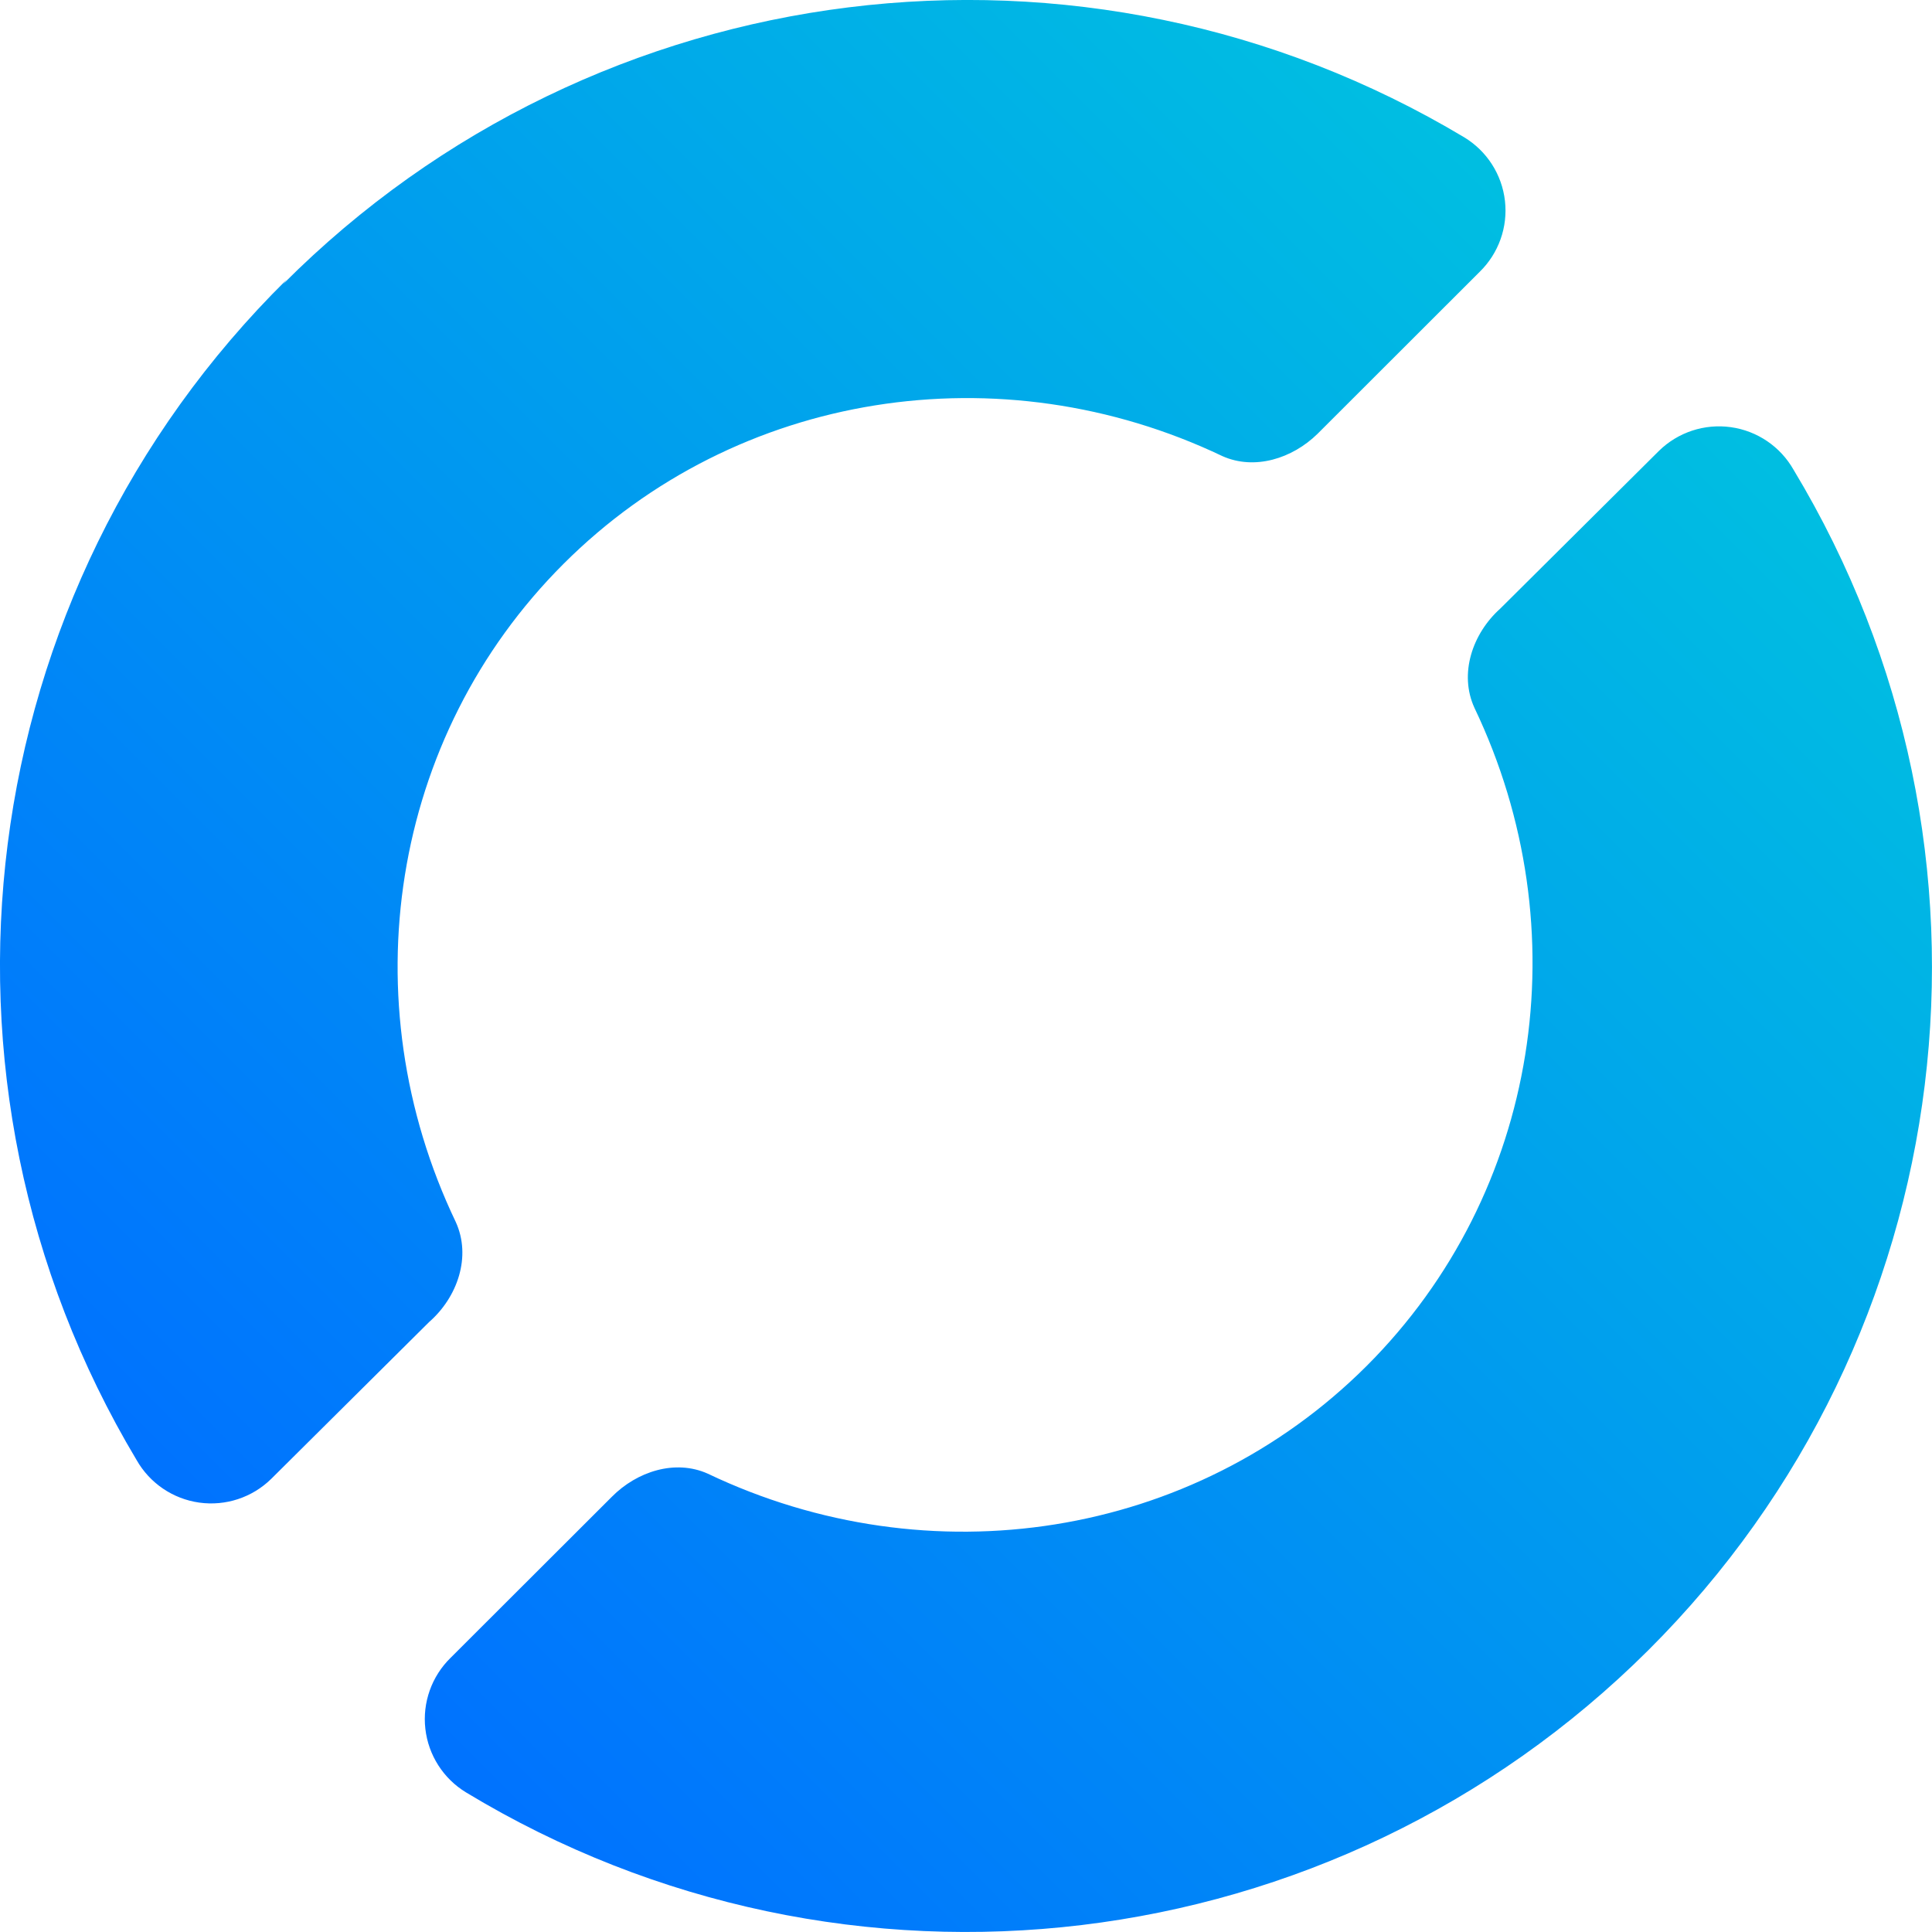
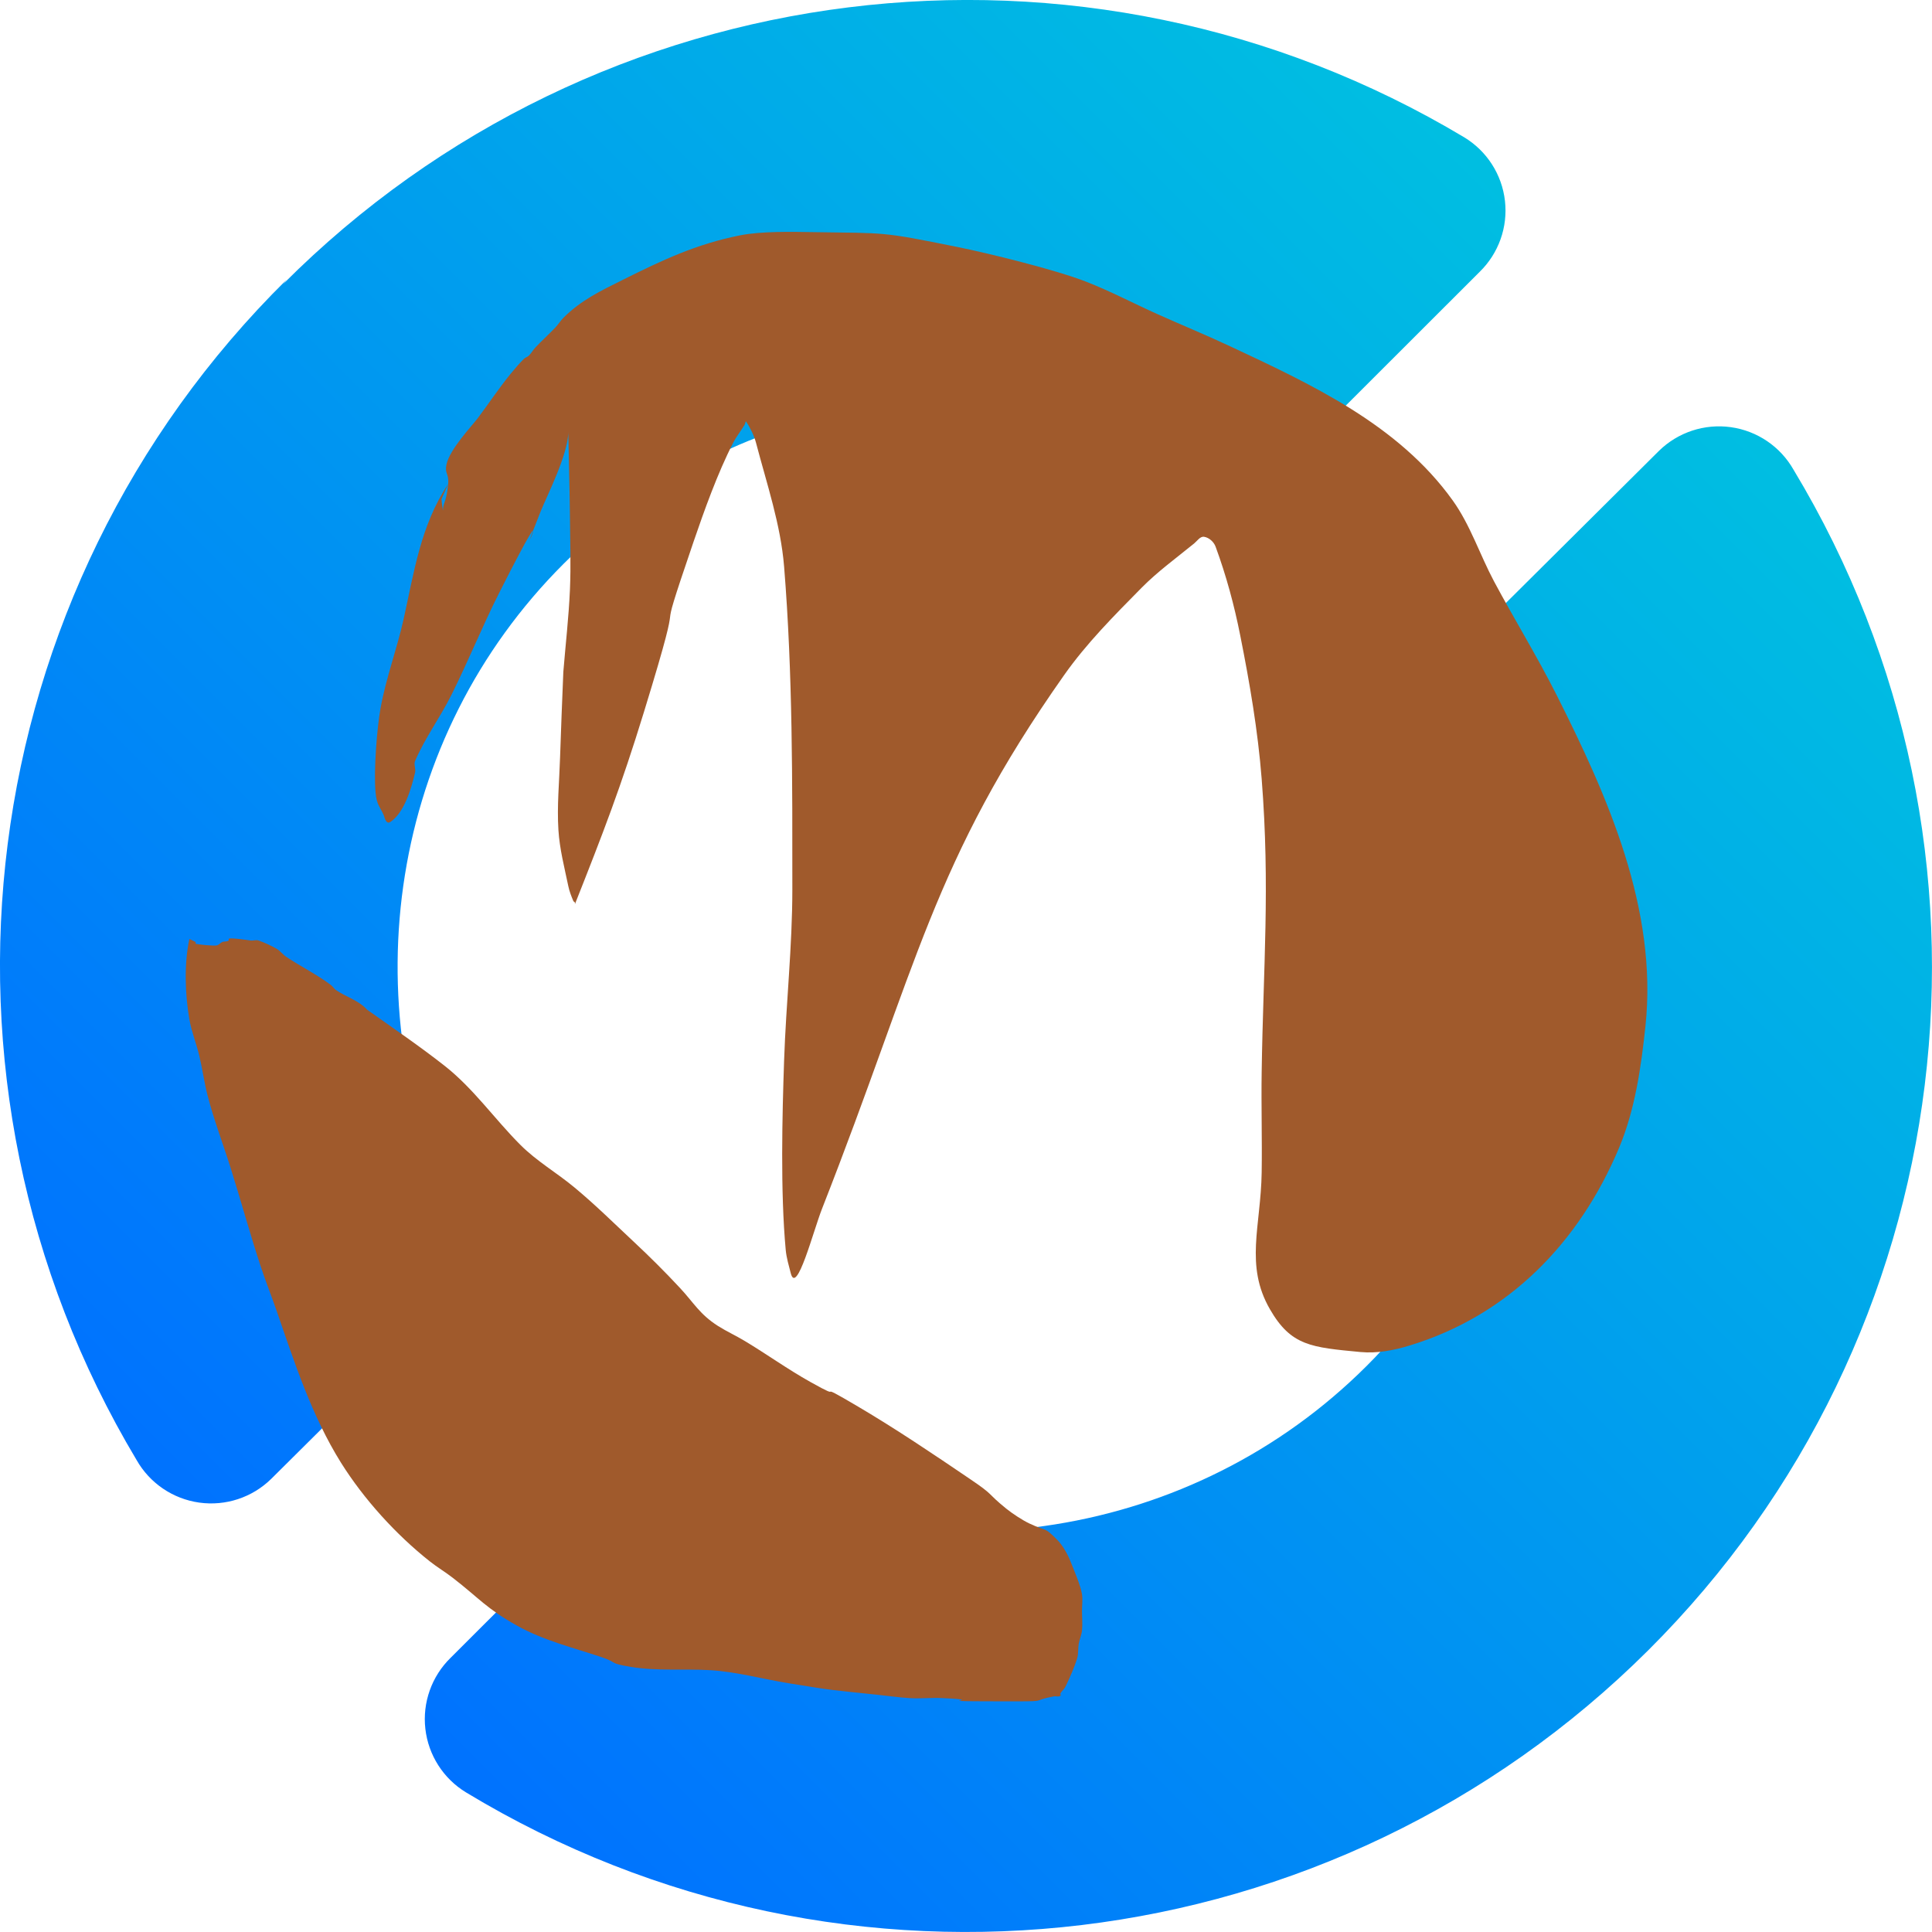
- <svg xmlns="http://www.w3.org/2000/svg" xmlns:xlink="http://www.w3.org/1999/xlink" xml:space="preserve" viewBox="66.993 897.484 26 26">
+ <svg xmlns="http://www.w3.org/2000/svg" xmlns:xlink="http://www.w3.org/1999/xlink" xml:space="preserve" viewBox="66.993 897.484 26 26" version="1.1" id="svg2">
  <linearGradient id="a" x1=".148" x2=".845" y1=".851" y2=".154" gradientTransform="matrix(26.301 0 0 26.331 90.674 911.757)" gradientUnits="userSpaceOnUse">
-     <stop offset="0" stop-color="#0071ff" />
-     <stop offset="1" stop-color="#00bfe1" />
+     <stop offset="0" stop-color="#0071ff" id="stop1" />
+     <stop offset="1" stop-color="#00bfe1" id="stop2" />
  </linearGradient>
-   <defs>
+   <defs id="defs2">
    <linearGradient xlink:href="#a" id="b" x1=".148" x2=".845" y1=".851" y2=".154" gradientTransform="matrix(26.00048 0 0 25.99935 66.993 897.485)" gradientUnits="userSpaceOnUse" />
  </defs>
-   <path fill="url(#b)" d="m89.318 903.552-2.135 2.122c-.376.337-.558.879-.347 1.337 1.422 2.976.882 6.524-1.452 8.856-2.335 2.331-5.887 2.87-8.866 1.449-.439-.197-.954-.03-1.292.312l-2.17 2.167a1.154 1.154 0 0 0 .208 1.81 13.005 13.005 0 0 0 15.91-1.912 12.97 12.97 0 0 0 1.956-15.887 1.154 1.154 0 0 0-1.812-.254zm-18.467-2.305a12.969 12.969 0 0 0-2.02 15.885 1.154 1.154 0 0 0 1.812.254l2.124-2.11c.385-.336.572-.884.359-1.348-1.423-2.976-.884-6.524 1.451-8.856 2.334-2.332 5.887-2.871 8.866-1.45.434.194.942.033 1.281-.3l2.182-2.18a1.152 1.152 0 0 0-.208-1.81 13.009 13.009 0 0 0-15.893 1.973z" />
+   <path fill="url(#b)" d="m89.318 903.552-2.135 2.122c-.376.337-.558.879-.347 1.337 1.422 2.976.882 6.524-1.452 8.856-2.335 2.331-5.887 2.87-8.866 1.449-.439-.197-.954-.03-1.292.312l-2.17 2.167a1.154 1.154 0 0 0 .208 1.81 13.005 13.005 0 0 0 15.91-1.912 12.97 12.97 0 0 0 1.956-15.887 1.154 1.154 0 0 0-1.812-.254zm-18.467-2.305a12.969 12.969 0 0 0-2.02 15.885 1.154 1.154 0 0 0 1.812.254l2.124-2.11c.385-.336.572-.884.359-1.348-1.423-2.976-.884-6.524 1.451-8.856 2.334-2.332 5.887-2.871 8.866-1.45.434.194.942.033 1.281-.3l2.182-2.18a1.152 1.152 0 0 0-.208-1.81 13.009 13.009 0 0 0-15.893 1.973z" id="path2" />
+   <path style="fill:#a05a2c" d="m 73.022,904.001 c -0.369,0.555 -0.457,1.185 -0.598,1.818 -0.09,0.402 -0.237,0.791 -0.31,1.197 -0.047,0.259 -0.094,0.839 -0.067,1.13 0.016,0.176 0.057,0.186 0.111,0.31 0.009,0.022 0.028,0.129 0.089,0.089 0.189,-0.126 0.283,-0.456 0.332,-0.665 0.012,-0.05 -0.02,-0.108 0,-0.155 0.133,-0.31 0.337,-0.585 0.488,-0.887 0.226,-0.452 0.415,-0.923 0.643,-1.374 0.875,-1.731 0.147,-0.069 0.554,-1.086 0.088,-0.221 0.377,-0.779 0.377,-1.086 0,-0.007 -1.42e-4,0.015 0,0.022 0.007,0.377 0.018,0.754 0.022,1.13 0.003,0.325 0.014,0.65 0,0.975 -0.016,0.37 -0.059,0.739 -0.089,1.108 -0.015,0.384 -0.032,0.768 -0.044,1.153 -0.01,0.325 -0.043,0.651 -0.022,0.975 0.016,0.255 0.081,0.504 0.133,0.754 0.014,0.069 0.04,0.134 0.067,0.199 0.004,0.01 0.017,0.013 0.022,0.022 0.003,0.007 -0.003,0.029 0,0.022 0.378,-0.955 0.618,-1.573 0.931,-2.593 0.641,-2.086 0.069,-0.538 0.665,-2.283 0.14,-0.409 0.325,-0.929 0.532,-1.33 0.044,-0.086 0.105,-0.162 0.155,-0.244 0.009,-0.014 0.013,-0.058 0.022,-0.044 0.057,0.089 0.106,0.186 0.133,0.288 0.144,0.55 0.331,1.096 0.377,1.662 0.117,1.444 0.111,2.896 0.111,4.344 0,0.769 -0.085,1.536 -0.111,2.305 -0.025,0.734 -0.051,1.763 0.022,2.549 0.01,0.105 0.041,0.208 0.067,0.31 0.078,0.311 0.304,-0.566 0.421,-0.864 1.289,-3.284 1.489,-4.671 3.258,-7.182 0.301,-0.428 0.674,-0.802 1.042,-1.175 0.217,-0.22 0.47,-0.403 0.709,-0.598 0.041,-0.034 0.08,-0.097 0.133,-0.089 0.067,0.01 0.132,0.069 0.155,0.133 0.143,0.389 0.252,0.791 0.332,1.197 0.127,0.637 0.237,1.28 0.288,1.928 0.115,1.459 0.021,2.526 0,3.945 -0.007,0.451 0.007,0.901 0,1.352 -0.011,0.723 -0.23,1.249 0.111,1.84 0.285,0.495 0.558,0.513 1.219,0.576 0.223,0.021 0.451,-0.023 0.665,-0.089 1.324,-0.404 2.278,-1.38 2.815,-2.66 0.216,-0.516 0.296,-1.084 0.355,-1.64 0.166,-1.574 -0.51,-3.091 -1.197,-4.455 -0.262,-0.52 -0.568,-1.016 -0.842,-1.529 -0.191,-0.359 -0.318,-0.756 -0.554,-1.086 -0.734,-1.025 -1.912,-1.568 -3.014,-2.084 -0.315,-0.147 -0.636,-0.279 -0.953,-0.421 -0.326,-0.146 -0.642,-0.314 -0.975,-0.443 -0.412,-0.16 -1.319,-0.383 -1.729,-0.465 -1.029,-0.208 -0.945,-0.184 -1.928,-0.199 -0.29,-0.004 -0.702,-0.015 -0.997,0.044 -0.588,0.118 -1.045,0.334 -1.574,0.598 -0.299,0.149 -0.562,0.274 -0.798,0.51 -0.041,0.041 -0.071,0.091 -0.111,0.133 -0.086,0.091 -0.18,0.175 -0.266,0.266 -0.032,0.034 -0.055,0.077 -0.089,0.111 -0.019,0.019 -0.048,0.025 -0.067,0.044 -0.063,0.063 -0.121,0.131 -0.177,0.199 -0.157,0.192 -0.295,0.401 -0.443,0.598 -0.08,0.106 -0.376,0.417 -0.421,0.621 -0.029,0.132 0.036,0.118 0.022,0.266 -0.029,0.302 -0.086,0.226 -0.067,0.443 0.003,0.037 0.017,0.073 0.022,0.111 0.003,0.022 -0.022,0.067 0,0.067 0.027,0 -0.044,-0.331 -0.044,-0.421" id="path3" />
+   <path style="fill:#a05a2c" d="m 69.542,910.118 c -0.073,0.338 -0.059,0.748 0,1.086 0.029,0.166 0.094,0.324 0.133,0.488 0.042,0.176 0.066,0.356 0.111,0.532 0.085,0.331 0.208,0.65 0.31,0.975 0.137,0.435 0.257,0.875 0.399,1.308 0.068,0.209 0.15,0.413 0.222,0.621 0.24,0.695 0.472,1.411 0.864,2.039 0.308,0.492 0.741,0.969 1.197,1.33 0.1,0.079 0.21,0.144 0.31,0.222 0.359,0.278 0.447,0.409 0.864,0.643 0.349,0.196 0.754,0.296 1.13,0.421 0.239,0.08 0.092,0.082 0.399,0.133 0.352,0.059 0.71,0.024 1.064,0.044 0.357,0.021 0.711,0.12 1.064,0.177 0.648,0.105 0.527,0.084 1.197,0.155 0.14,0.015 0.28,0.035 0.421,0.044 0.147,0.01 0.296,-0.007 0.443,0 0.734,0.033 -0.439,0.044 0.997,0.044 0.444,0 0.197,-0.01 0.51,-0.067 0.022,-0.004 0.045,0.005 0.067,0 0.045,-0.011 0.009,-0.023 0.022,-0.044 0.019,-0.032 0.051,-0.055 0.067,-0.089 0.058,-0.123 0.115,-0.247 0.155,-0.377 0.02,-0.064 0.011,-0.134 0.022,-0.199 0.011,-0.06 0.038,-0.117 0.044,-0.177 0.009,-0.088 0,-0.177 0,-0.266 0,-0.074 0.011,-0.149 0,-0.222 -0.018,-0.119 -0.112,-0.334 -0.155,-0.443 -0.037,-0.094 -0.104,-0.214 -0.177,-0.288 -0.19,-0.19 -0.122,-0.102 -0.377,-0.222 -0.093,-0.044 -0.231,-0.135 -0.31,-0.199 -0.276,-0.224 -0.148,-0.169 -0.488,-0.399 -0.495,-0.336 -0.992,-0.671 -1.507,-0.975 -0.659,-0.389 -0.114,-0.036 -0.643,-0.332 -0.304,-0.17 -0.588,-0.375 -0.887,-0.554 -0.116,-0.07 -0.24,-0.126 -0.355,-0.199 -0.247,-0.158 -0.322,-0.308 -0.51,-0.51 -0.199,-0.214 -0.407,-0.421 -0.621,-0.621 -0.263,-0.246 -0.521,-0.501 -0.798,-0.731 -0.239,-0.199 -0.511,-0.355 -0.731,-0.576 -0.347,-0.347 -0.629,-0.757 -1.02,-1.064 -0.336,-0.264 -0.692,-0.506 -1.042,-0.754 -0.116,-0.128 -0.285,-0.171 -0.421,-0.266 -0.026,-0.018 -0.041,-0.048 -0.067,-0.067 -0.185,-0.139 -0.406,-0.249 -0.598,-0.377 -0.048,-0.032 -0.083,-0.082 -0.133,-0.111 -0.066,-0.038 -0.17,-0.086 -0.244,-0.111 -0.032,-0.011 -0.078,0.007 -0.111,0 -0.009,-0.002 -0.269,-0.041 -0.288,-0.022 -0.005,0.005 0.005,0.017 0,0.022 -0.02,0.02 -0.065,0.01 -0.089,0.022 -0.022,0.011 -0.044,0.037 -0.067,0.044 -0.035,0.012 -0.279,-0.013 -0.288,-0.022 -0.005,-0.005 0,-0.015 0,-0.022 -0.03,-0.015 -0.059,-0.029 -0.089,-0.044 z" id="path4" />
</svg>
